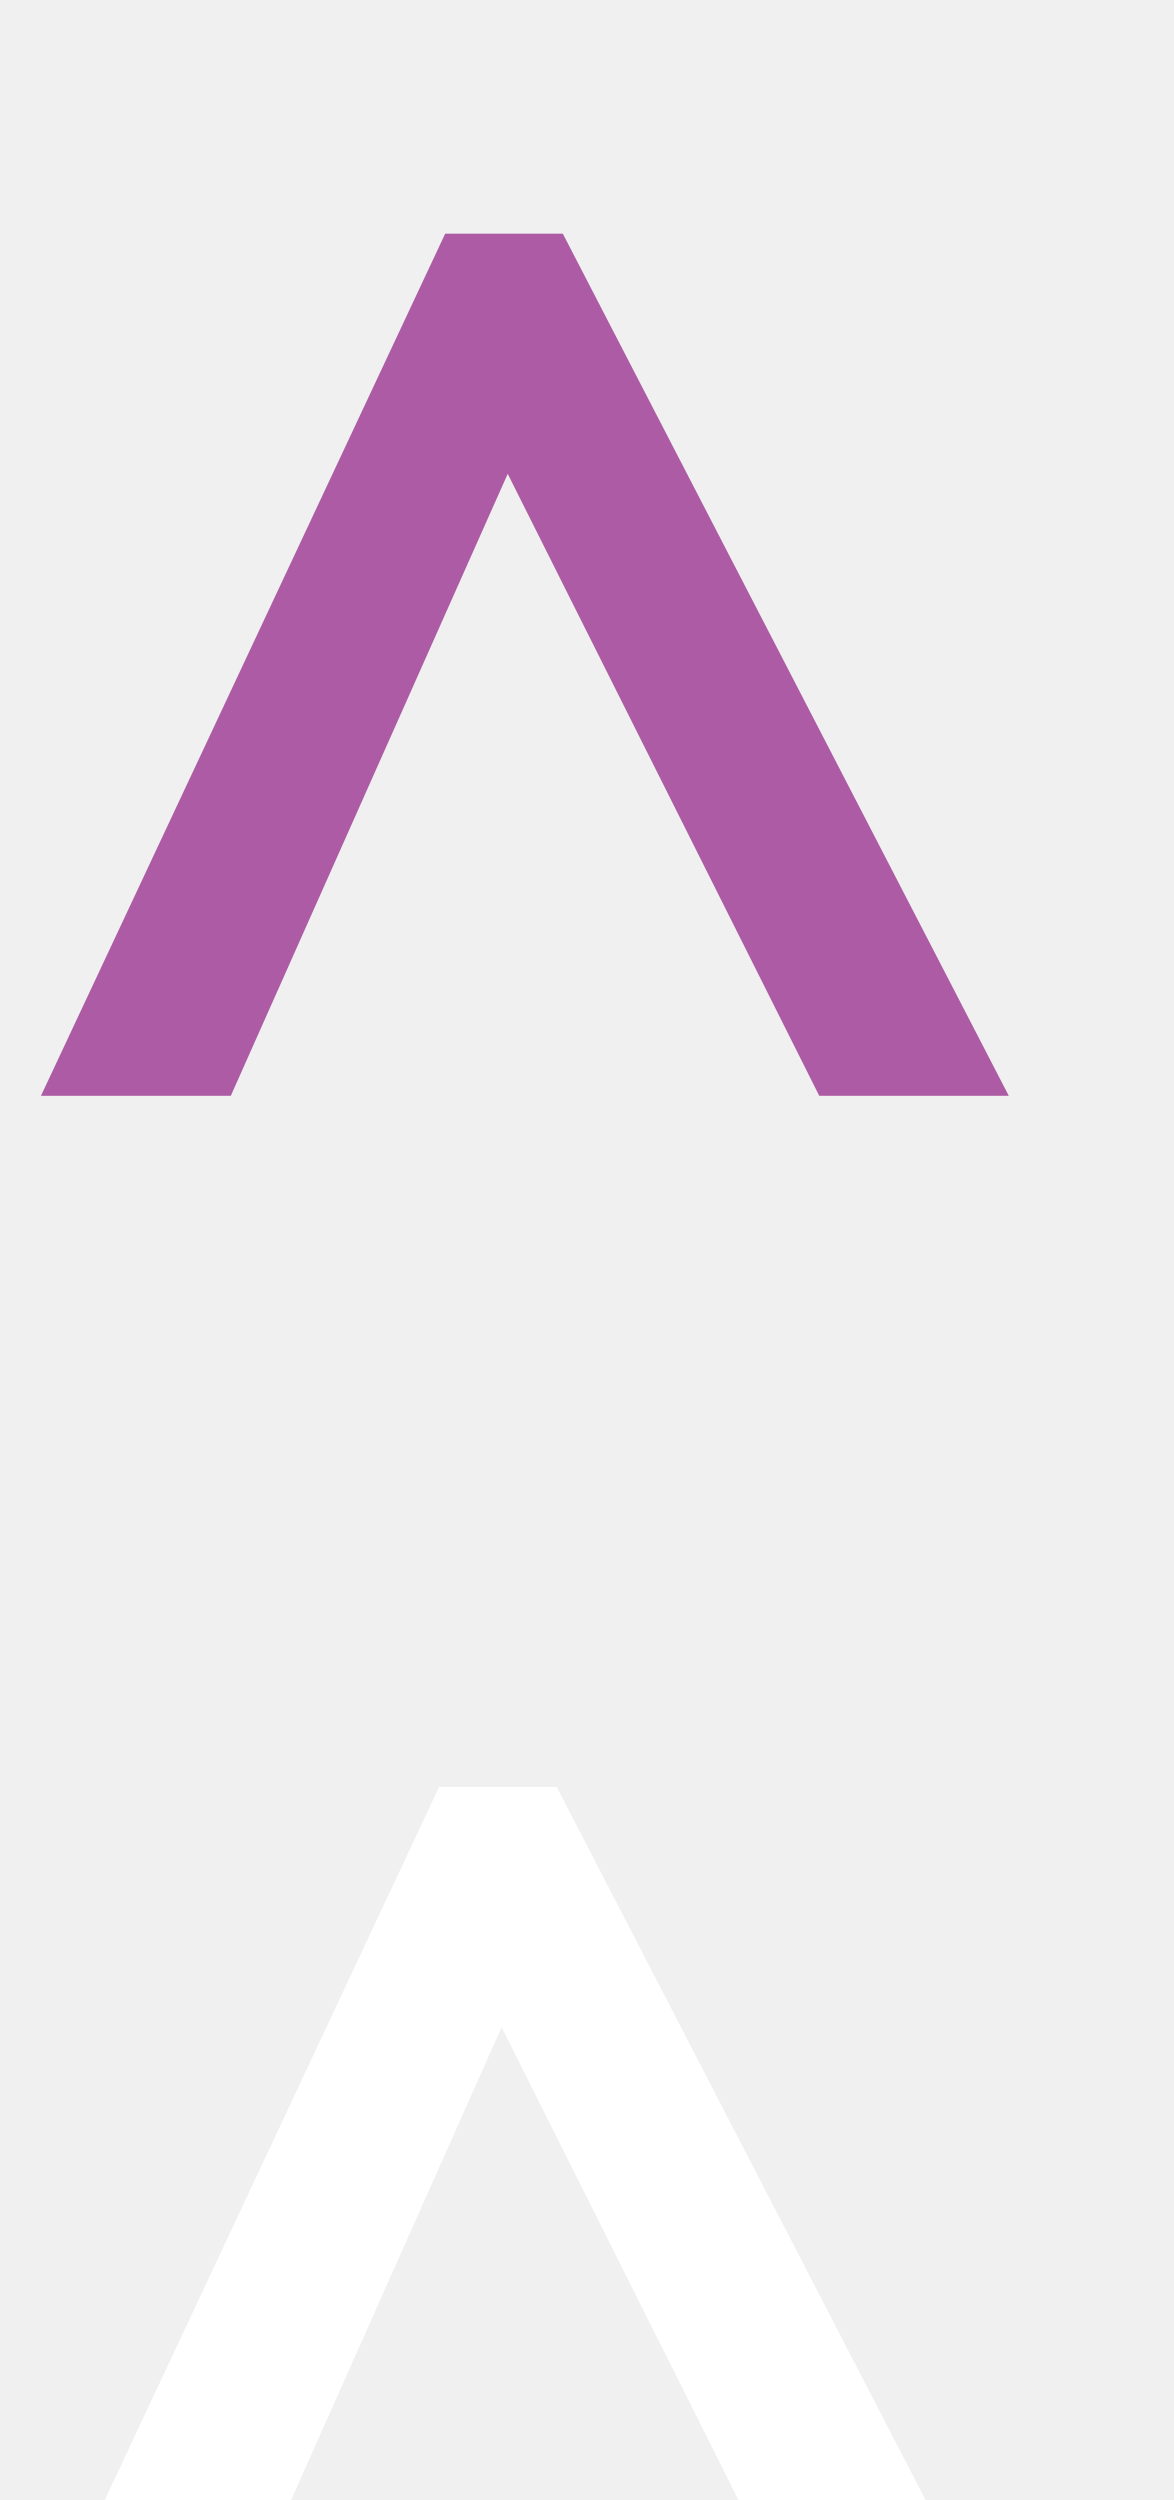
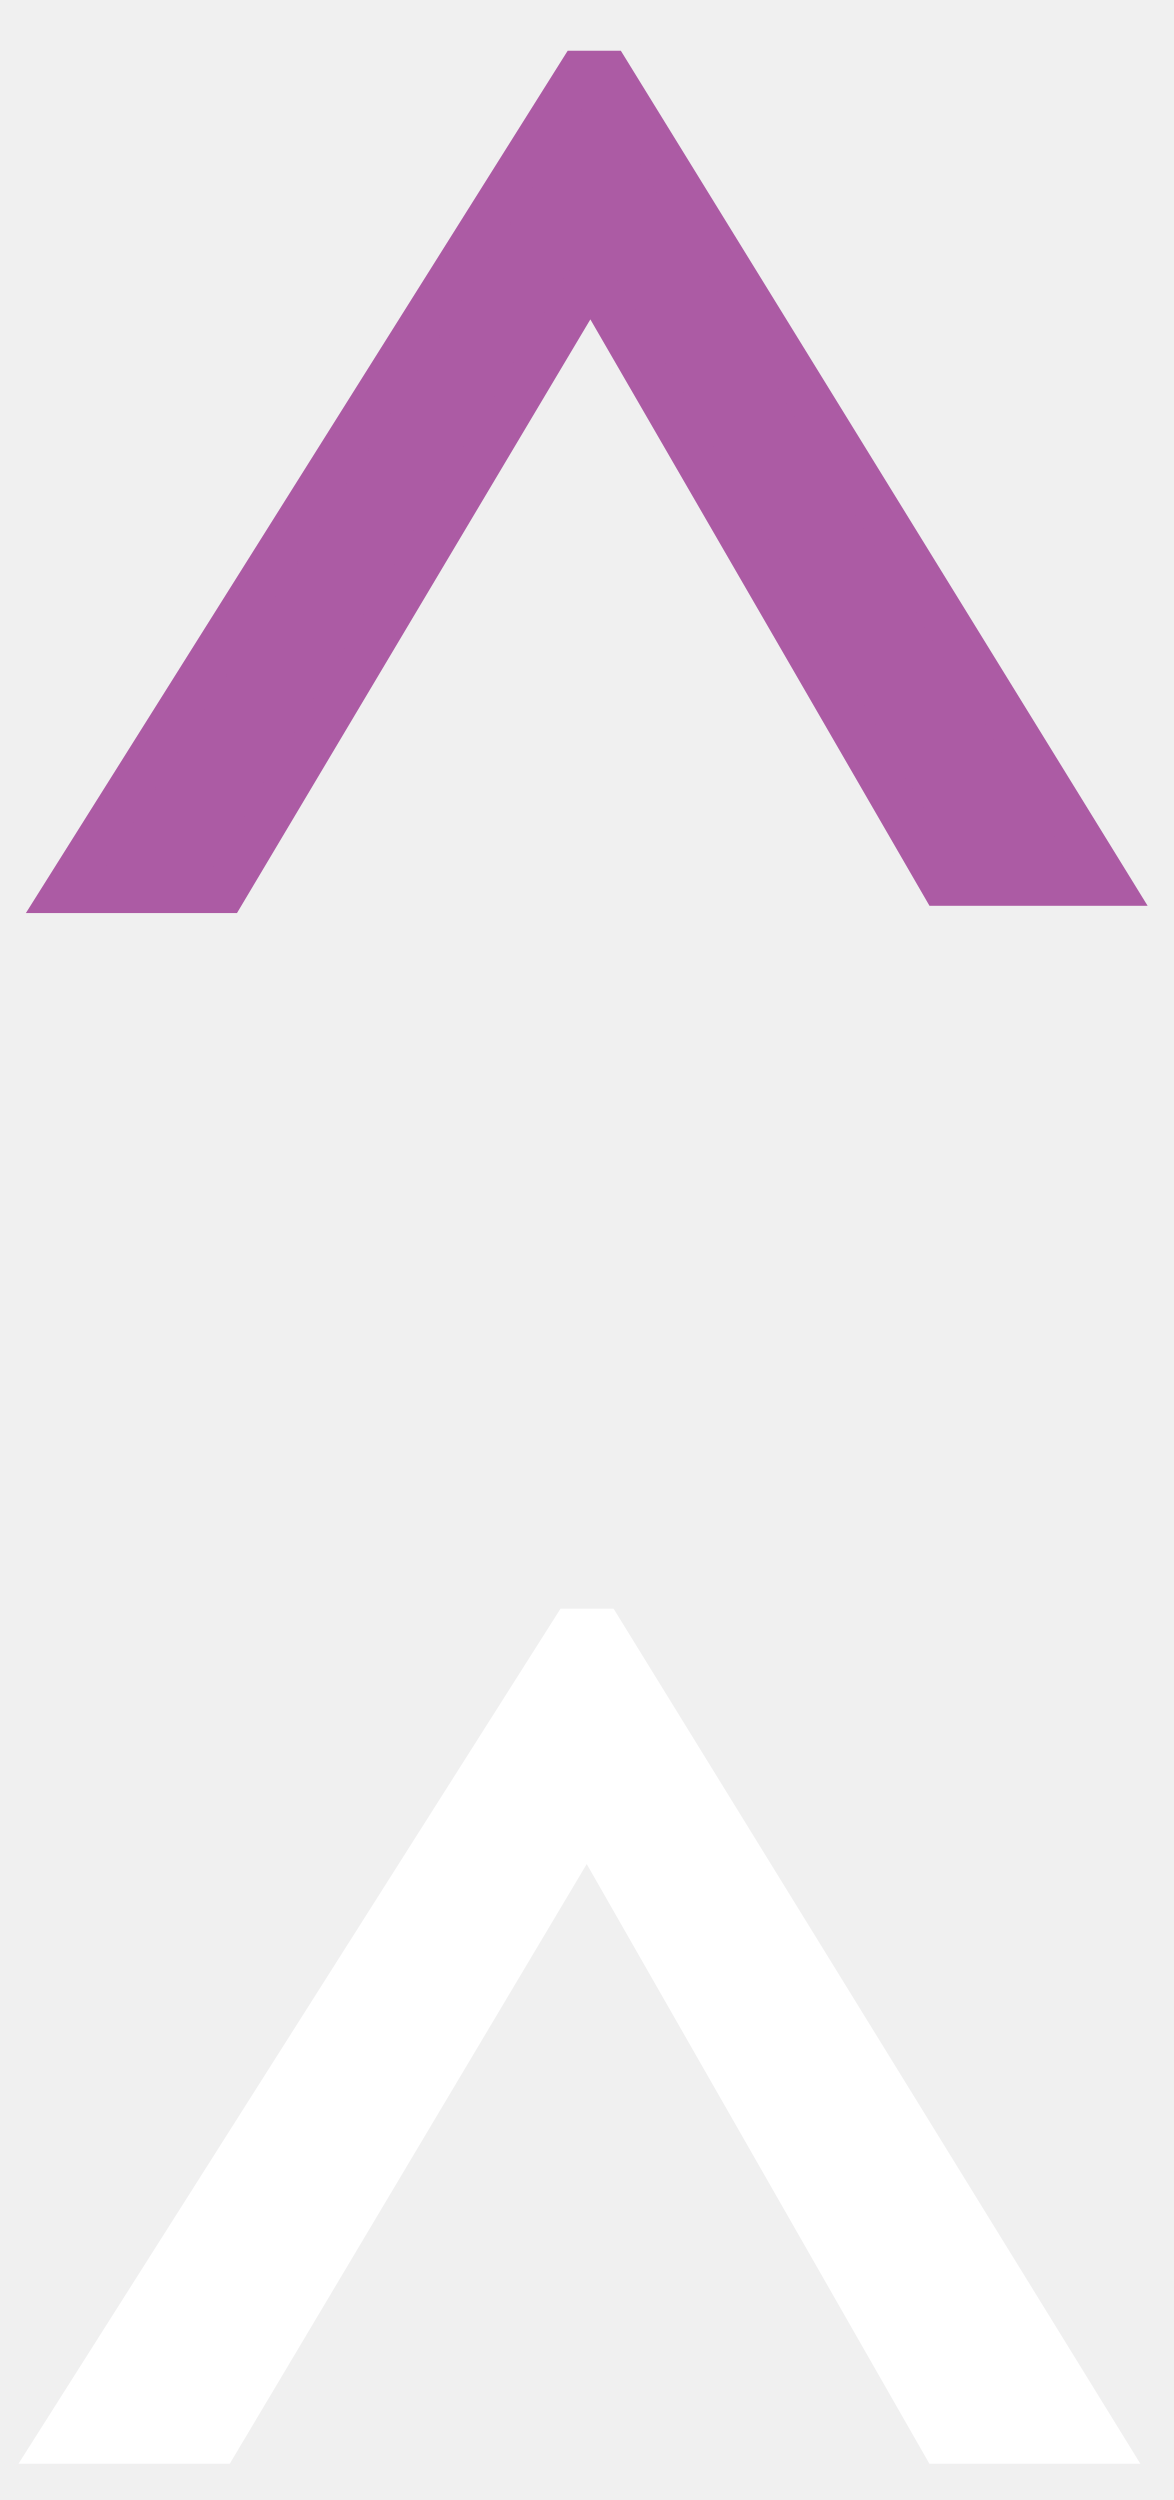
<svg xmlns="http://www.w3.org/2000/svg" version="1.1" id="Layer_1" x="0px" y="0px" viewBox="0 0 16.2 34.5" style="enable-background:new 0 0 16.2 34.5;" xml:space="preserve">
  <style type="text/css">
- 	.st0{fill:#AC5BA4;}
- 	.st1{font-family:'EuphemiaUCAS';}
- 	.st2{font-size:25px;}
- 	.st3{fill:none;stroke:#AC5BA4;stroke-width:0.6;stroke-miterlimit:10;}
- 	.st4{fill:#FFFFFF;}
- 	.st5{fill:none;stroke:#FFFFFF;stroke-width:0.6;stroke-miterlimit:10;}
- 	.st6{display:none;fill:#AC5BA4;enable-background:new    ;}
- 	.st7{display:none;fill:none;stroke:#AC5BA4;stroke-width:0.6;stroke-miterlimit:10;enable-background:new    ;}
+ 	.st0{enable-background:new    ;}
+ 	.st1{fill:#AC5BA4;}
+ 	.st2{fill:none;stroke:#AC5BA4;stroke-width:0.6;stroke-miterlimit:10;}
+ 	.st3{fill:#FFFFFF;}
+ 	.st4{fill:none;stroke:#FFFFFF;stroke-width:0.6;stroke-miterlimit:10;}
+ 	.st5{display:none;fill:#AC5BA4;enable-background:new    ;}
+ 	.st6{font-family:'EuphemiaUCAS';}
+ 	.st7{font-size:25px;}
+ 	.st8{display:none;fill:none;stroke:#AC5BA4;stroke-width:0.6;stroke-miterlimit:10;enable-background:new    ;}
</style>
-   <text transform="matrix(1 0 0 1 8.428955e-02 21.4935)" class="st0 st1 st2">^</text>
-   <text transform="matrix(1 0 0 1 8.428955e-02 21.4935)" class="st3 st1 st2">^</text>
-   <text transform="matrix(1 0 0 1 0 42.9293)" class="st4 st1 st2">^</text>
-   <text transform="matrix(1 0 0 1 0 42.9293)" class="st5 st1 st2">^</text>
-   <text transform="matrix(1 0 0 1 8.428955e-02 32.0963)" class="st6 st1 st2">^</text>
-   <text transform="matrix(1 0 0 1 8.428955e-02 32.0963)" class="st7 st1 st2">^</text>
+   <g class="st0">
+     <path class="st1" d="M15.3,12.2H13L8.2,3.9H8.1l-5,8.4H0.9L8,1h0.4L15.3,12.2z" />
+   </g>
+   <g class="st0">
+     <path class="st2" d="M15.3,12.2H13L8.2,3.9H8.1l-5,8.4H0.9L8,1h0.4L15.3,12.2z" />
+   </g>
+   <g class="st0">
+     <path class="st3" d="M15.2,33.7H13l-4.8-8.4H8l-5,8.4H0.8l7.1-11.2h0.4L15.2,33.7z" />
+   </g>
+   <g class="st0">
+     <path class="st4" d="M15.2,33.7H13l-4.8-8.4H8l-5,8.4H0.8l7.1-11.2h0.4L15.2,33.7z" />
+   </g>
+   <text transform="matrix(1 0 0 1 8.428955e-02 32.0963)" class="st5 st6 st7">^</text>
+   <text transform="matrix(1 0 0 1 8.428955e-02 32.0963)" class="st8 st6 st7">^</text>
</svg>
